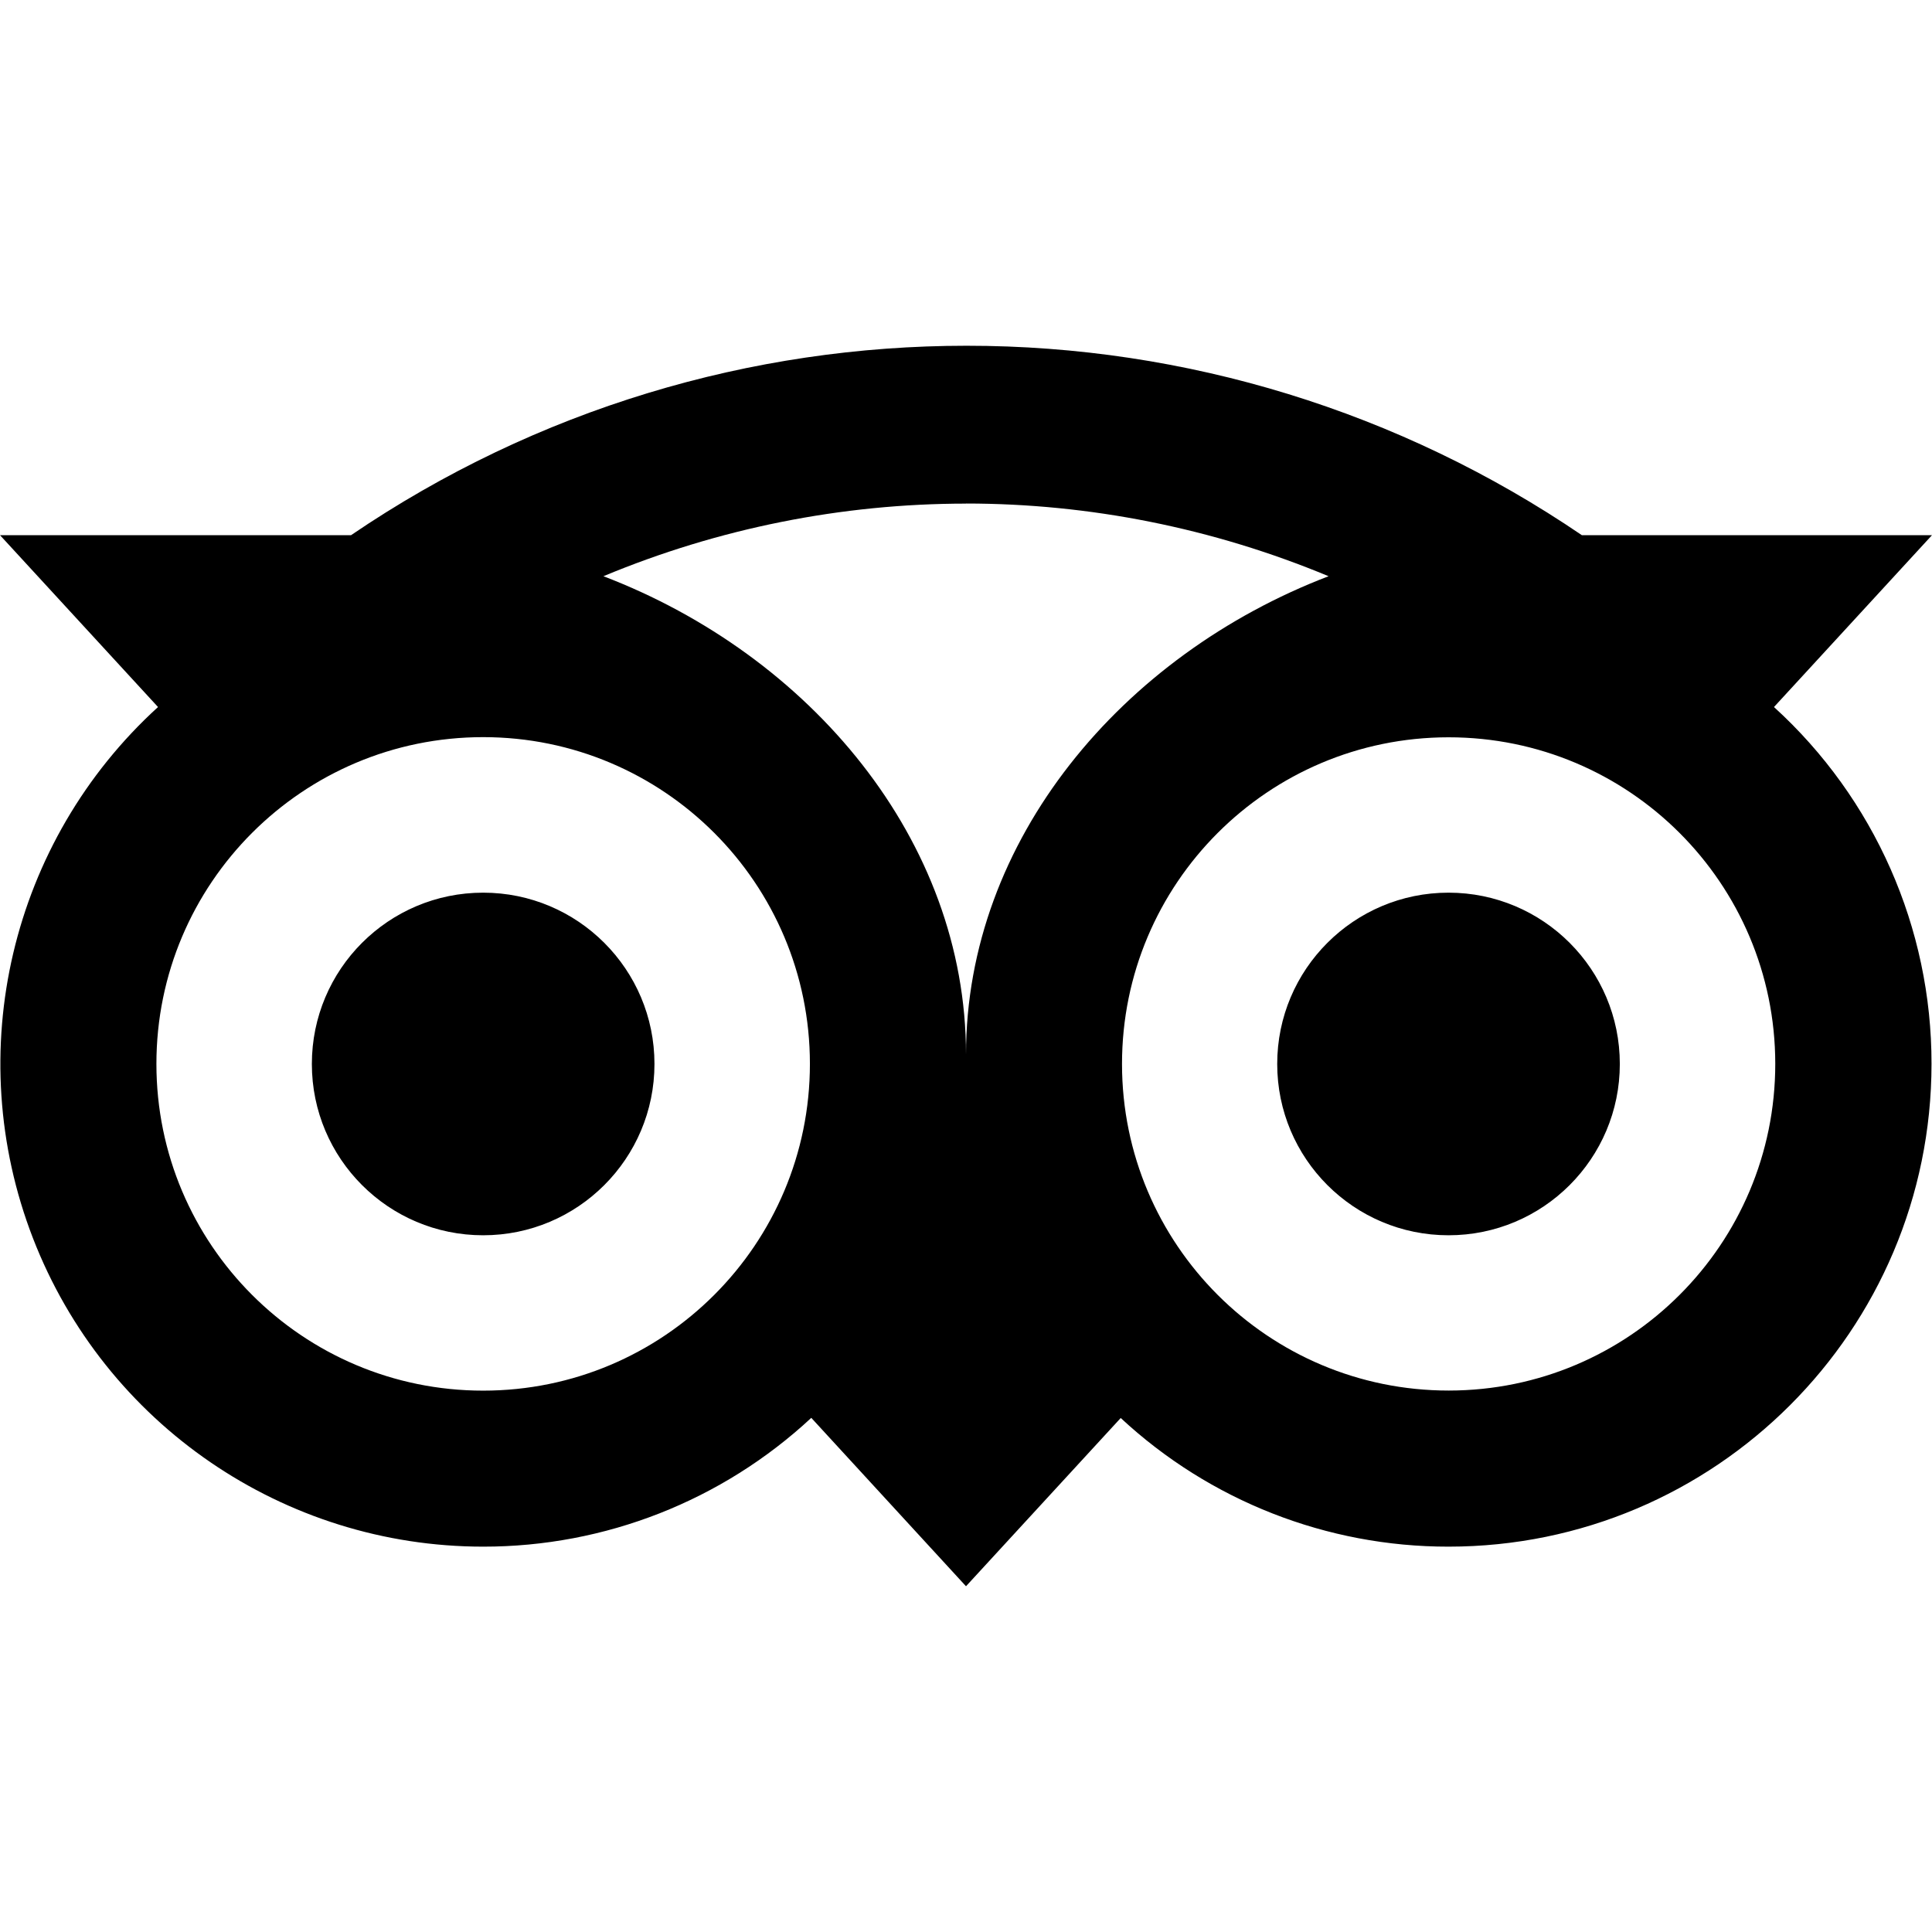
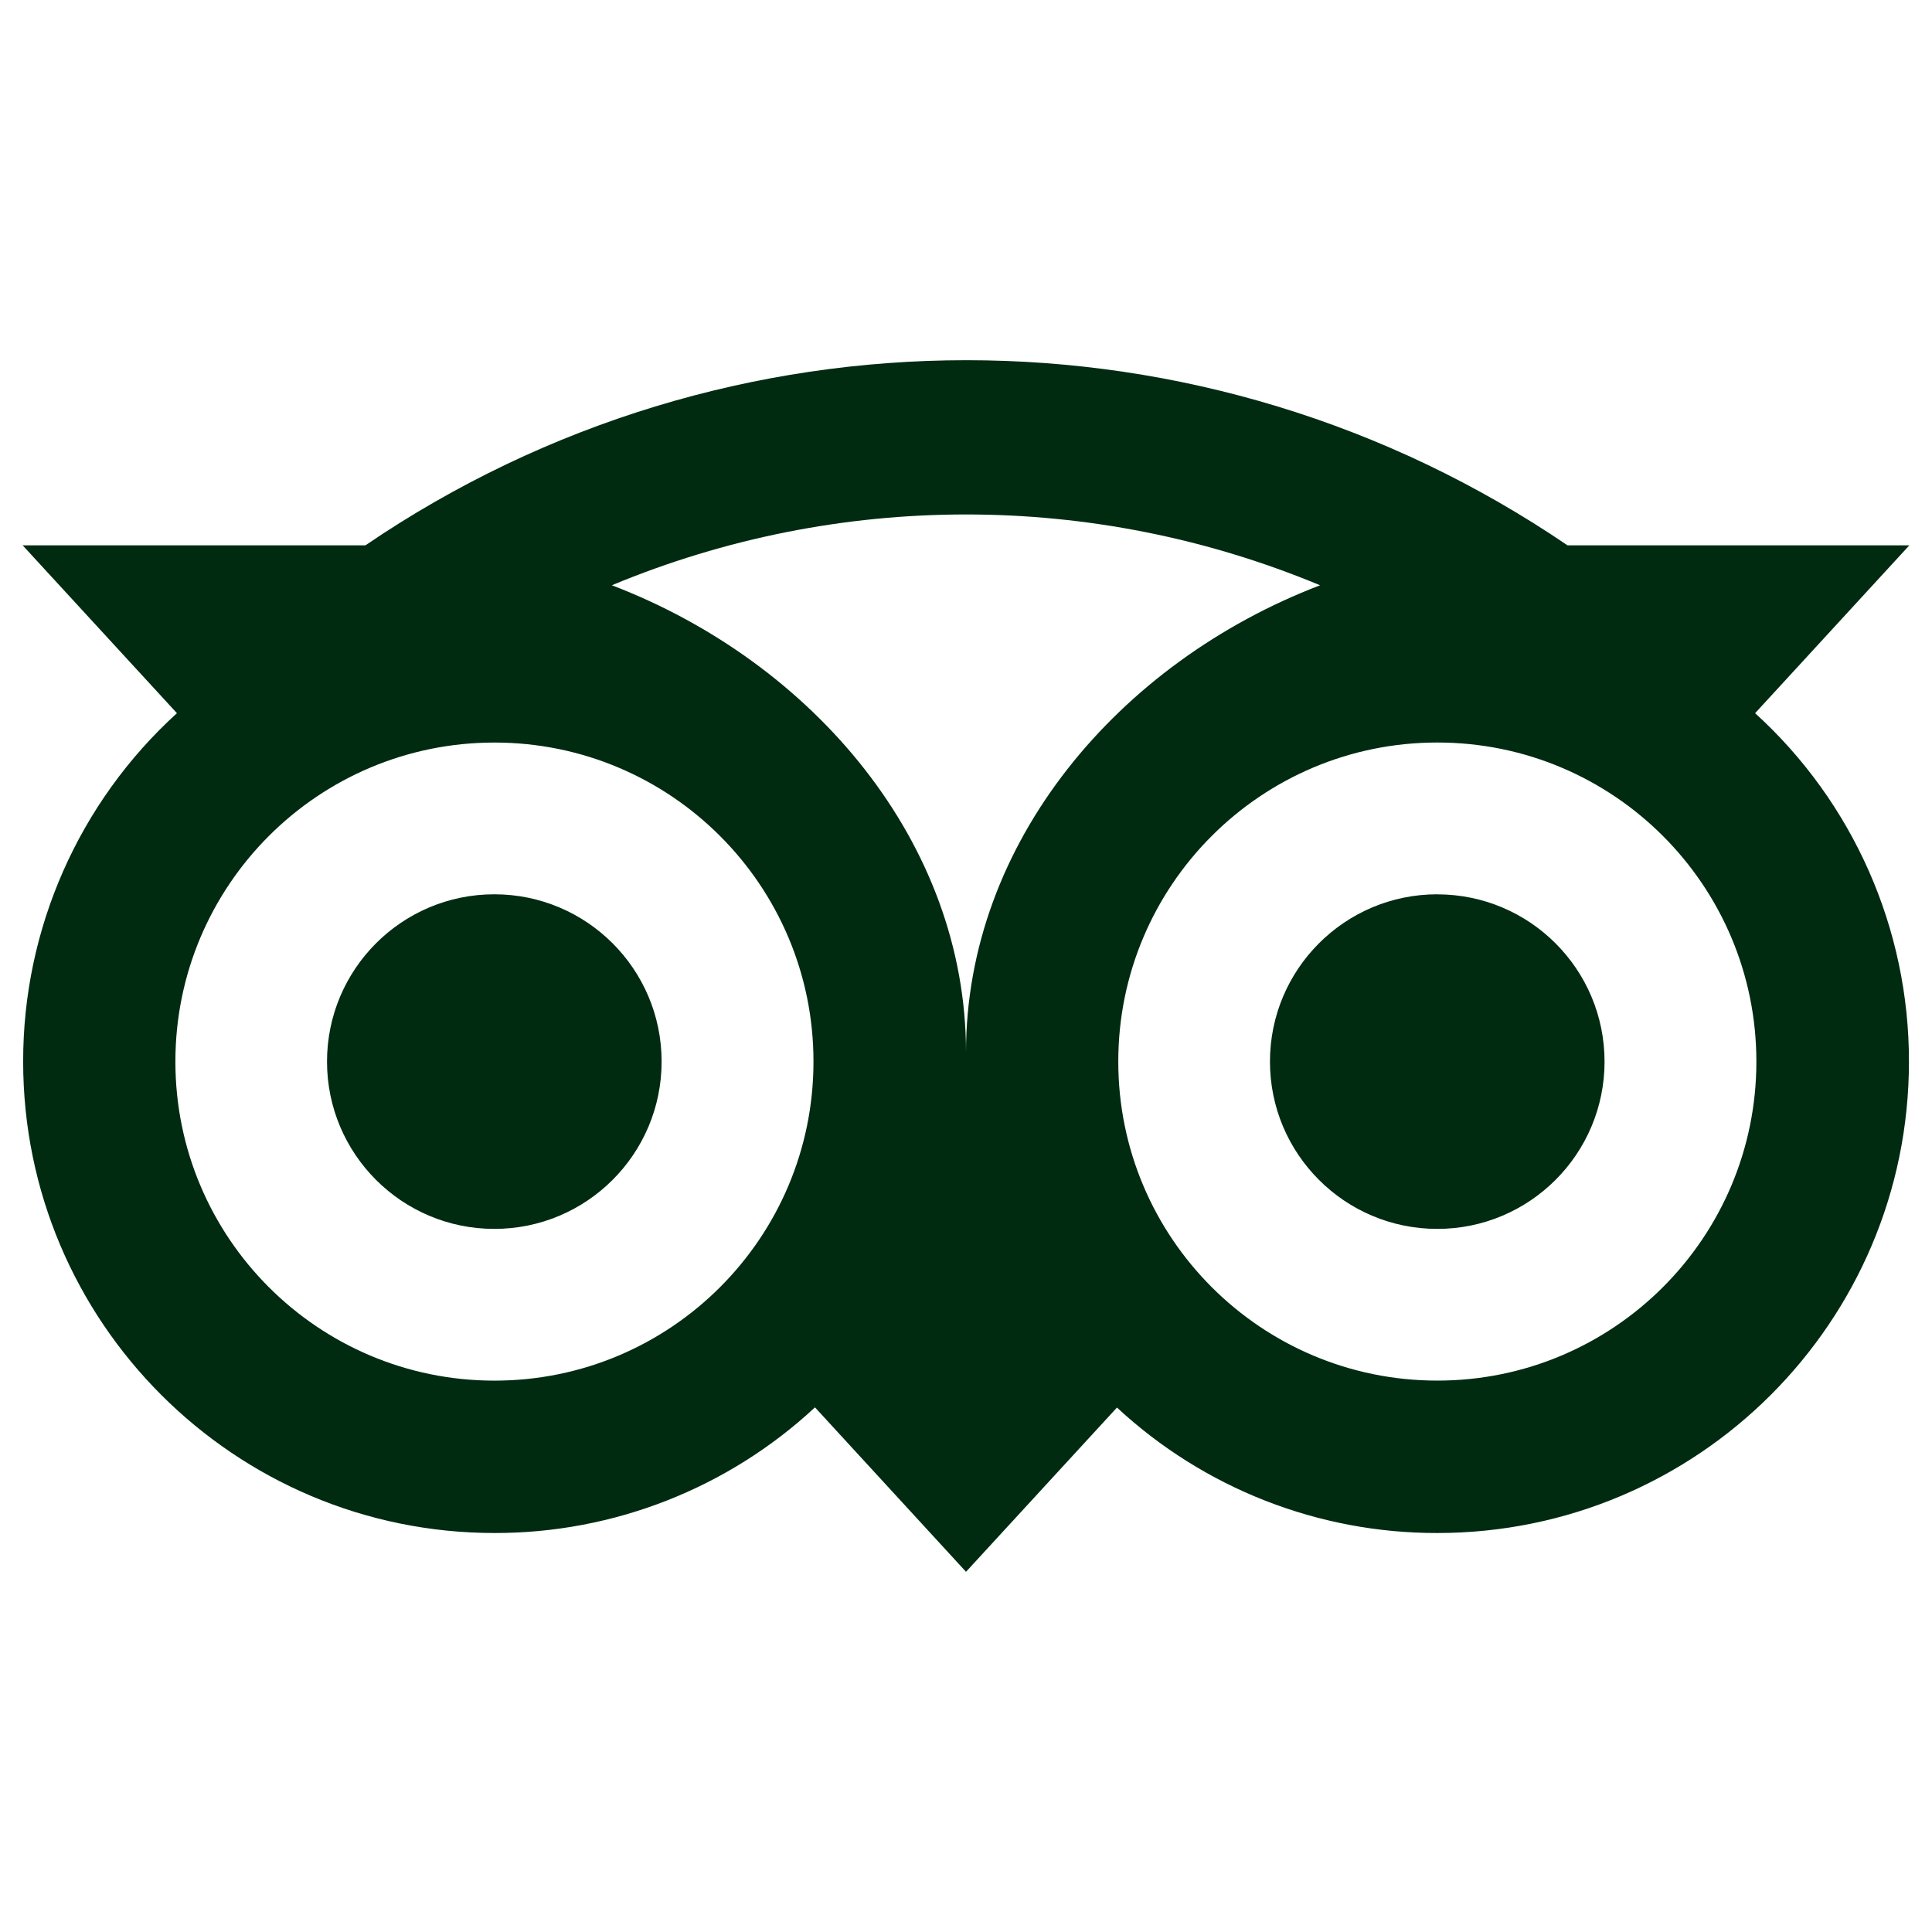
- <svg xmlns="http://www.w3.org/2000/svg" role="img" viewBox="0 0 24 24">
-   <path d="M12.006 4.295c-2.67 0-5.338.784-7.645 2.353H0l1.963 2.135a5.997 5.997 0 0 0 4.04 10.43 5.976 5.976 0 0 0 4.075-1.6L12 19.705l1.922-2.09a5.972 5.972 0 0 0 4.072 1.598 6 6 0 0 0 6-5.998 5.982 5.982 0 0 0-1.957-4.432L24 6.648h-4.35a13.573 13.573 0 0 0-7.644-2.353zM12 6.255c1.531 0 3.063.303 4.504.903C13.943 8.138 12 10.43 12 13.1c0-2.671-1.942-4.962-4.504-5.942A11.72 11.72 0 0 1 12 6.256zM6.002 9.157a4.059 4.059 0 1 1 0 8.118 4.059 4.059 0 0 1 0-8.118zm11.992.002a4.057 4.057 0 1 1 .003 8.115 4.057 4.057 0 0 1-.003-8.115zm-11.992 1.93a2.128 2.128 0 0 0 0 4.256 2.128 2.128 0 0 0 0-4.256zm11.992 0a2.128 2.128 0 0 0 0 4.256 2.128 2.128 0 0 0 0-4.256z" />
+ <svg xmlns="http://www.w3.org/2000/svg" viewBox="0 0 512 512" fill-rule="evenodd" clip-rule="evenodd" stroke-linejoin="round" stroke-miterlimit="2">
+   <path d="M175.335 281.334c0 24.483-19.853 44.336-44.336 44.336-24.484 0-44.337-19.853-44.337-44.336 0-24.484 19.853-44.337 44.337-44.337 24.483 0 44.336 19.853 44.336 44.337zm205.554-44.337c-24.48 0-44.336 19.853-44.336 44.337 0 24.483 19.855 44.336 44.336 44.336 24.481 0 44.334-19.853 44.334-44.336-.006-24.47-19.839-44.31-44.309-44.323l-.025-.01v-.004zm125.002 44.337c0 68.997-55.985 124.933-124.999 124.933a124.466 124.466 0 01-84.883-33.252l-40.006 43.527-40.025-43.576a124.45 124.45 0 01-84.908 33.3c-68.968 0-124.933-55.937-124.933-124.932A124.586 124.586 0 0146.889 189L6 144.517h90.839c96.116-65.411 222.447-65.411 318.557 0H506l-40.878 44.484a124.574 124.574 0 0140.769 92.333zm-290.31 0c0-46.695-37.858-84.55-84.55-84.55-46.691 0-84.55 37.858-84.55 84.55 0 46.691 37.859 84.55 84.55 84.55 46.692 0 84.545-37.845 84.55-84.54v-.013.003zM349.818 155.1a244.01 244.01 0 00-187.666 0C215.532 175.533 256 223.254 256 278.893c0-55.634 40.463-103.362 93.826-123.786l-.005-.006h-.003zm115.64 126.224c0-46.694-37.858-84.55-84.55-84.55-46.691 0-84.552 37.859-84.552 84.55 0 46.692 37.855 84.55 84.553 84.55 46.697 0 84.55-37.858 84.55-84.55z" fill="#002b11" fill-rule="nonzero" />
</svg>
